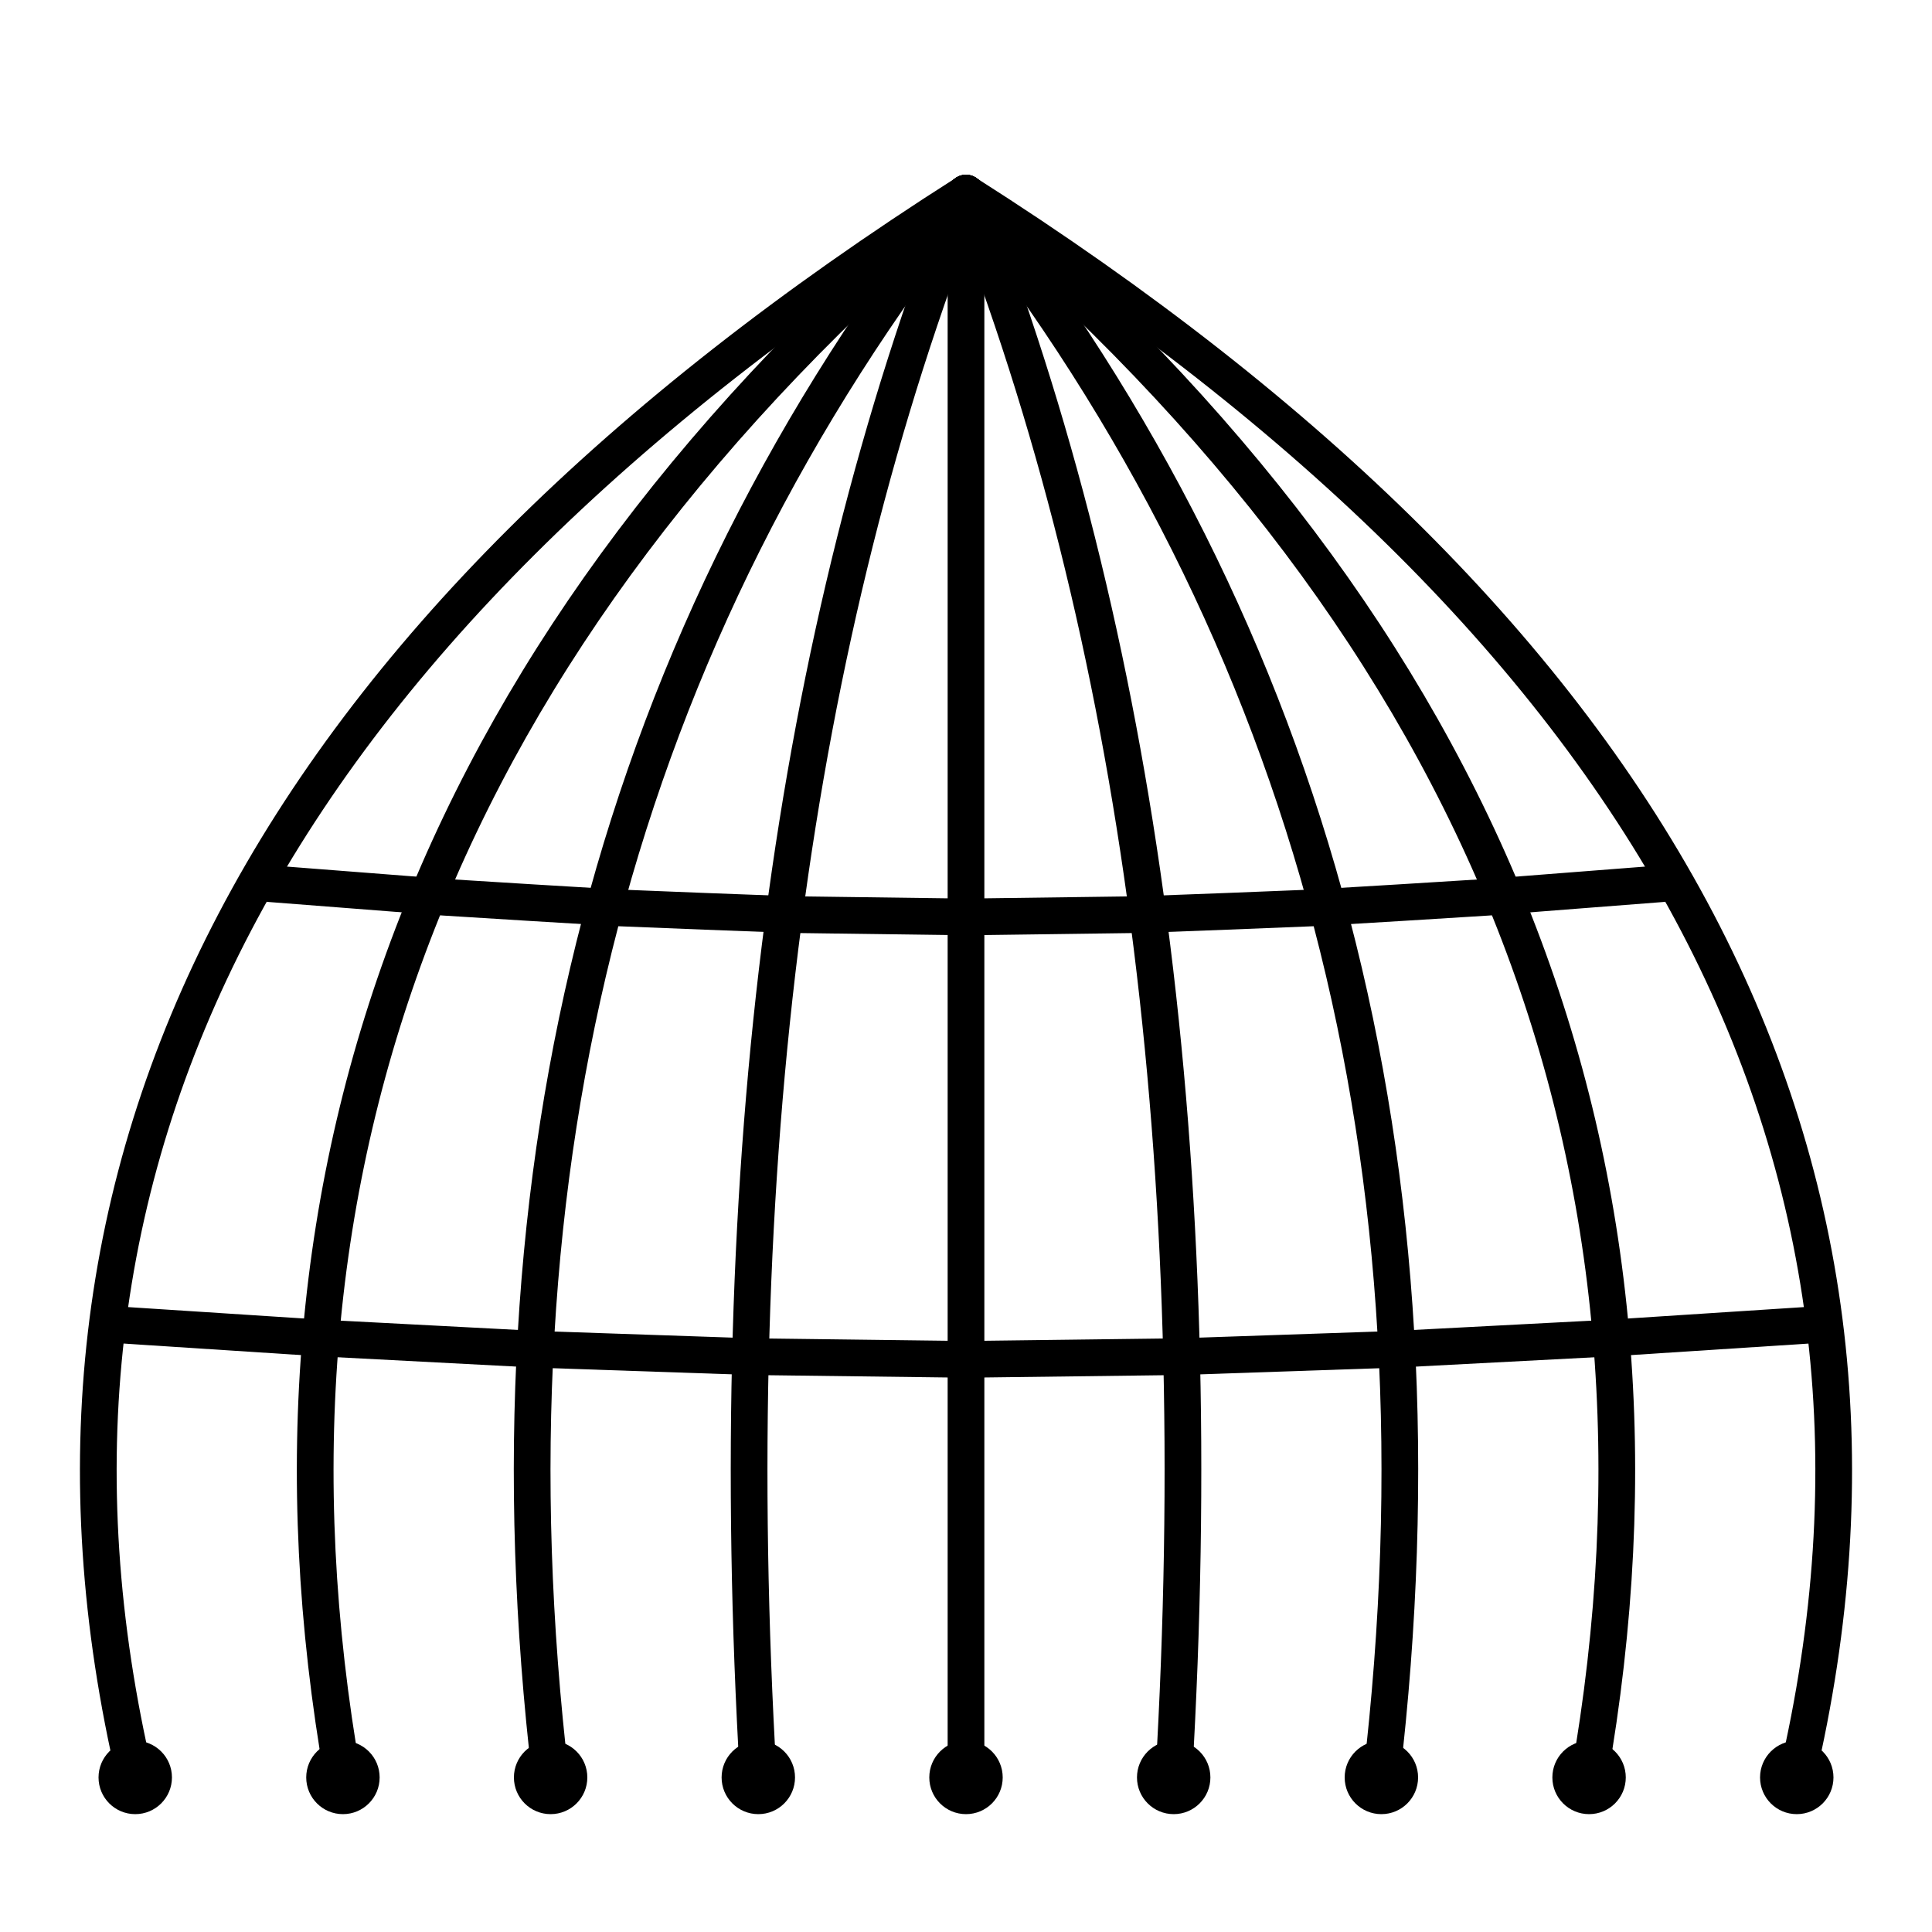
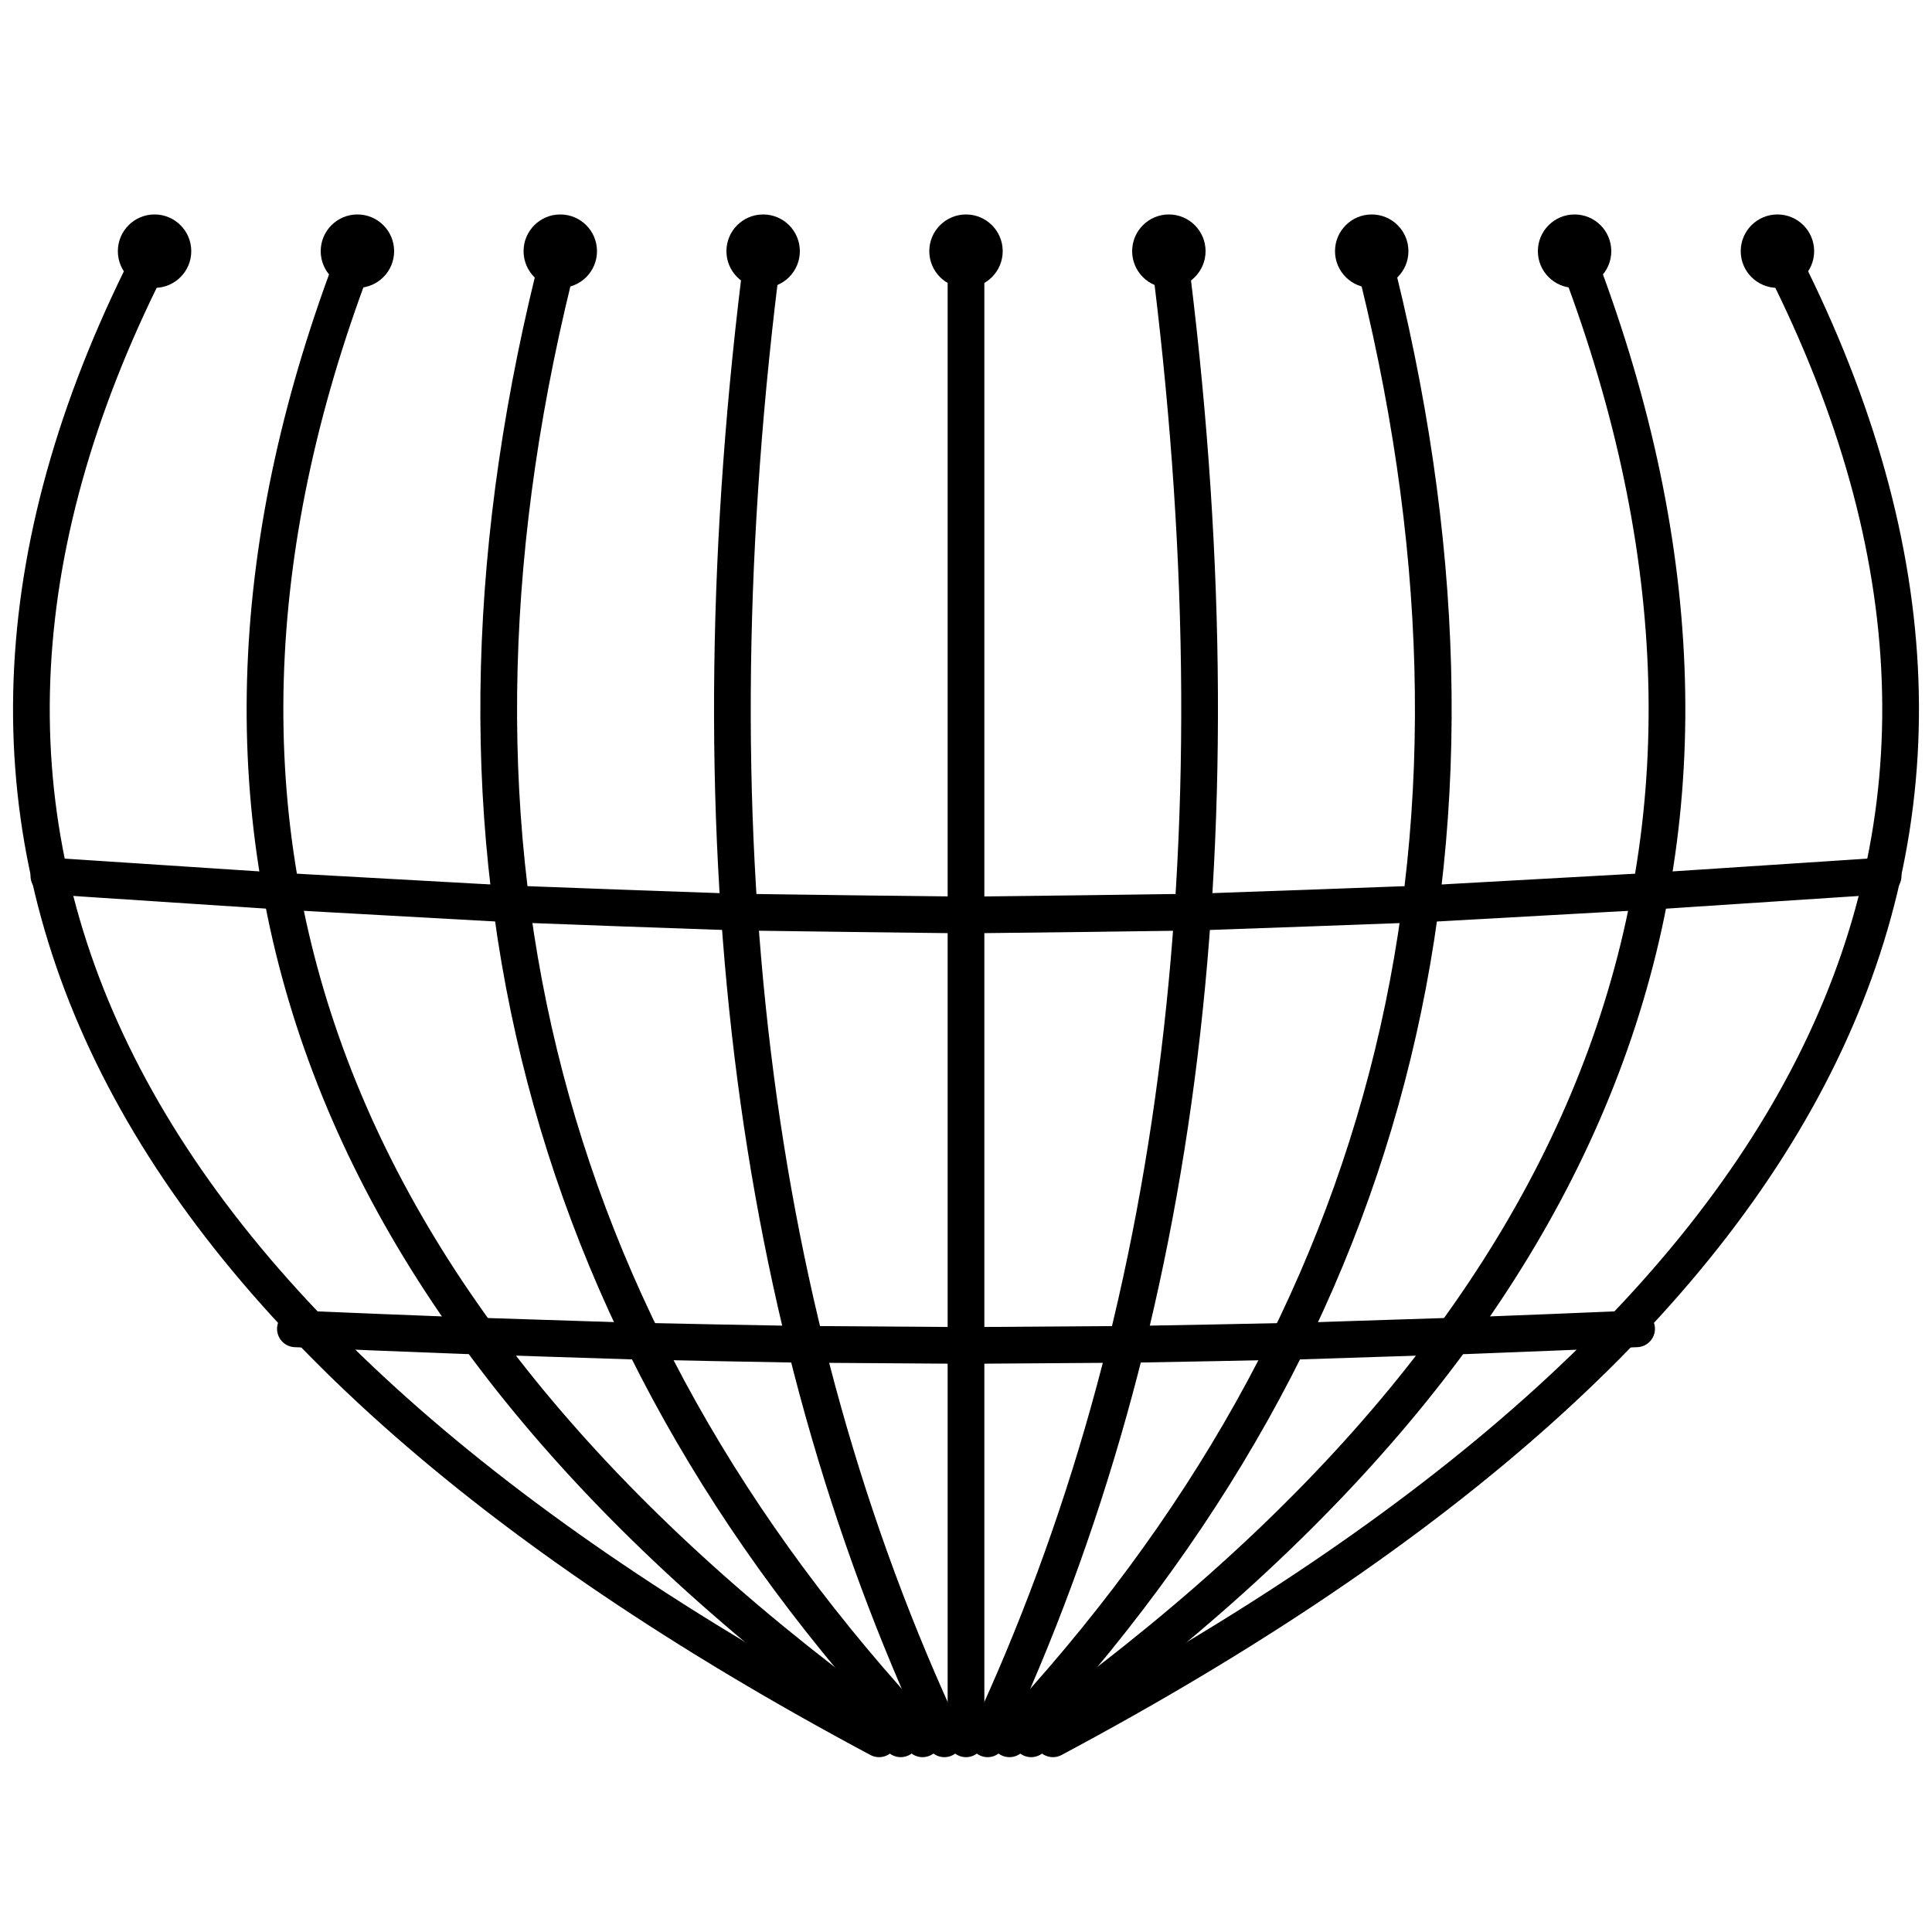
<svg xmlns="http://www.w3.org/2000/svg" viewBox="0 0 100 100" role="img" aria-label="Nyavu">
  <g fill="none" stroke="currentColor" stroke-width="1.9" stroke-linecap="round" stroke-linejoin="round">
-     <path d="M50.00,10.00 Q-4.18,44.44 7.00,92.00" />
-     <path d="M50.00,10.00 Q9.36,44.44 17.75,92.00" />
-     <path d="M50.00,10.00 Q22.91,44.44 28.50,92.00" />
-     <path d="M50.00,10.00 Q36.46,44.44 39.25,92.00" />
-     <path d="M50.00,10.00 Q50.00,44.44 50.00,92.00" />
-     <path d="M50.00,10.00 Q63.55,44.44 60.75,92.00" />
-     <path d="M50.00,10.00 Q77.09,44.44 71.50,92.00" />
-     <path d="M50.00,10.00 Q90.64,44.44 82.25,92.00" />
-     <path d="M50.00,10.00 Q104.18,44.44 93.00,92.00" />
-     <path class="weft" d="M13.98,45.74 L18.49,46.09 L22.99,46.44 L27.49,46.72 L31.99,46.99 L36.49,47.17 L41.00,47.34 L45.50,47.40 L50.00,47.46 L54.50,47.40 L59.00,47.34 L63.51,47.17 L68.01,46.99 L72.51,46.72 L77.01,46.44 L81.51,46.09 L86.02,45.74" />
-     <path class="weft" d="M5.60,68.54 L11.15,68.90 L16.70,69.26 L22.25,69.55 L27.80,69.84 L33.35,70.03 L38.90,70.22 L44.45,70.29 L50.00,70.36 L55.55,70.29 L61.10,70.22 L66.65,70.03 L72.20,69.84 L77.75,69.55 L83.30,69.26 L88.85,68.90 L94.40,68.54" />
+     <path d="M8.00,13.00 Q-15.10,57.66 45.50,90.00" />
+     <path d="M18.50,13.00 Q1.17,57.66 46.62,90.00" />
+     <path d="M29.00,13.00 Q17.45,57.66 47.75,90.00" />
+     <path d="M39.50,13.00 Q33.73,57.66 48.88,90.00" />
+     <path d="M50.00,13.00 Q50.00,57.66 50.00,90.00" />
+     <path d="M60.50,13.00 Q66.27,57.66 51.12,90.00" />
+     <path d="M71.00,13.00 Q82.55,57.66 52.25,90.00" />
+     <path d="M81.50,13.00 Q98.83,57.66 53.37,90.00" />
+     <path d="M92.00,13.00 Q115.10,57.66 54.50,90.00" />
+     <path class="weft" d="M2.53,45.34 L8.46,45.73 L14.40,46.12 L20.33,46.45 L26.27,46.78 L32.20,47.00 L38.13,47.21 L44.07,47.29 L50.00,47.36 L55.93,47.29 L61.87,47.21 L67.80,47.00 L73.73,46.78 L79.67,46.45 L85.60,46.12 L91.54,45.73 L97.47,45.34" />
+     <path class="weft" d="M15.29,68.78 L19.63,68.96 L23.97,69.13 L28.30,69.27 L32.64,69.41 L36.98,69.50 L41.32,69.58 L45.66,69.61 L50.00,69.64 L54.34,69.61 L58.68,69.58 L63.02,69.50 L67.36,69.41 L71.70,69.27 L76.03,69.13 L80.37,68.96 L84.71,68.78" />
  </g>
  <g fill="currentColor" stroke="none">
-     <circle cx="7.00" cy="92.00" r="1.9" />
-     <circle cx="17.75" cy="92.00" r="1.9" />
-     <circle cx="28.50" cy="92.00" r="1.9" />
-     <circle cx="39.25" cy="92.00" r="1.9" />
-     <circle cx="50.00" cy="92.00" r="1.9" />
-     <circle cx="60.75" cy="92.00" r="1.9" />
-     <circle cx="71.50" cy="92.00" r="1.9" />
-     <circle cx="82.25" cy="92.00" r="1.9" />
-     <circle cx="93.00" cy="92.00" r="1.9" />
+     <circle cx="8.00" cy="13.00" r="1.9" />
+     <circle cx="18.50" cy="13.00" r="1.9" />
+     <circle cx="29.00" cy="13.00" r="1.9" />
+     <circle cx="39.50" cy="13.00" r="1.9" />
+     <circle cx="50.00" cy="13.00" r="1.9" />
+     <circle cx="60.50" cy="13.00" r="1.9" />
+     <circle cx="71.00" cy="13.00" r="1.9" />
+     <circle cx="81.50" cy="13.00" r="1.9" />
+     <circle cx="92.00" cy="13.00" r="1.9" />
  </g>
</svg>
